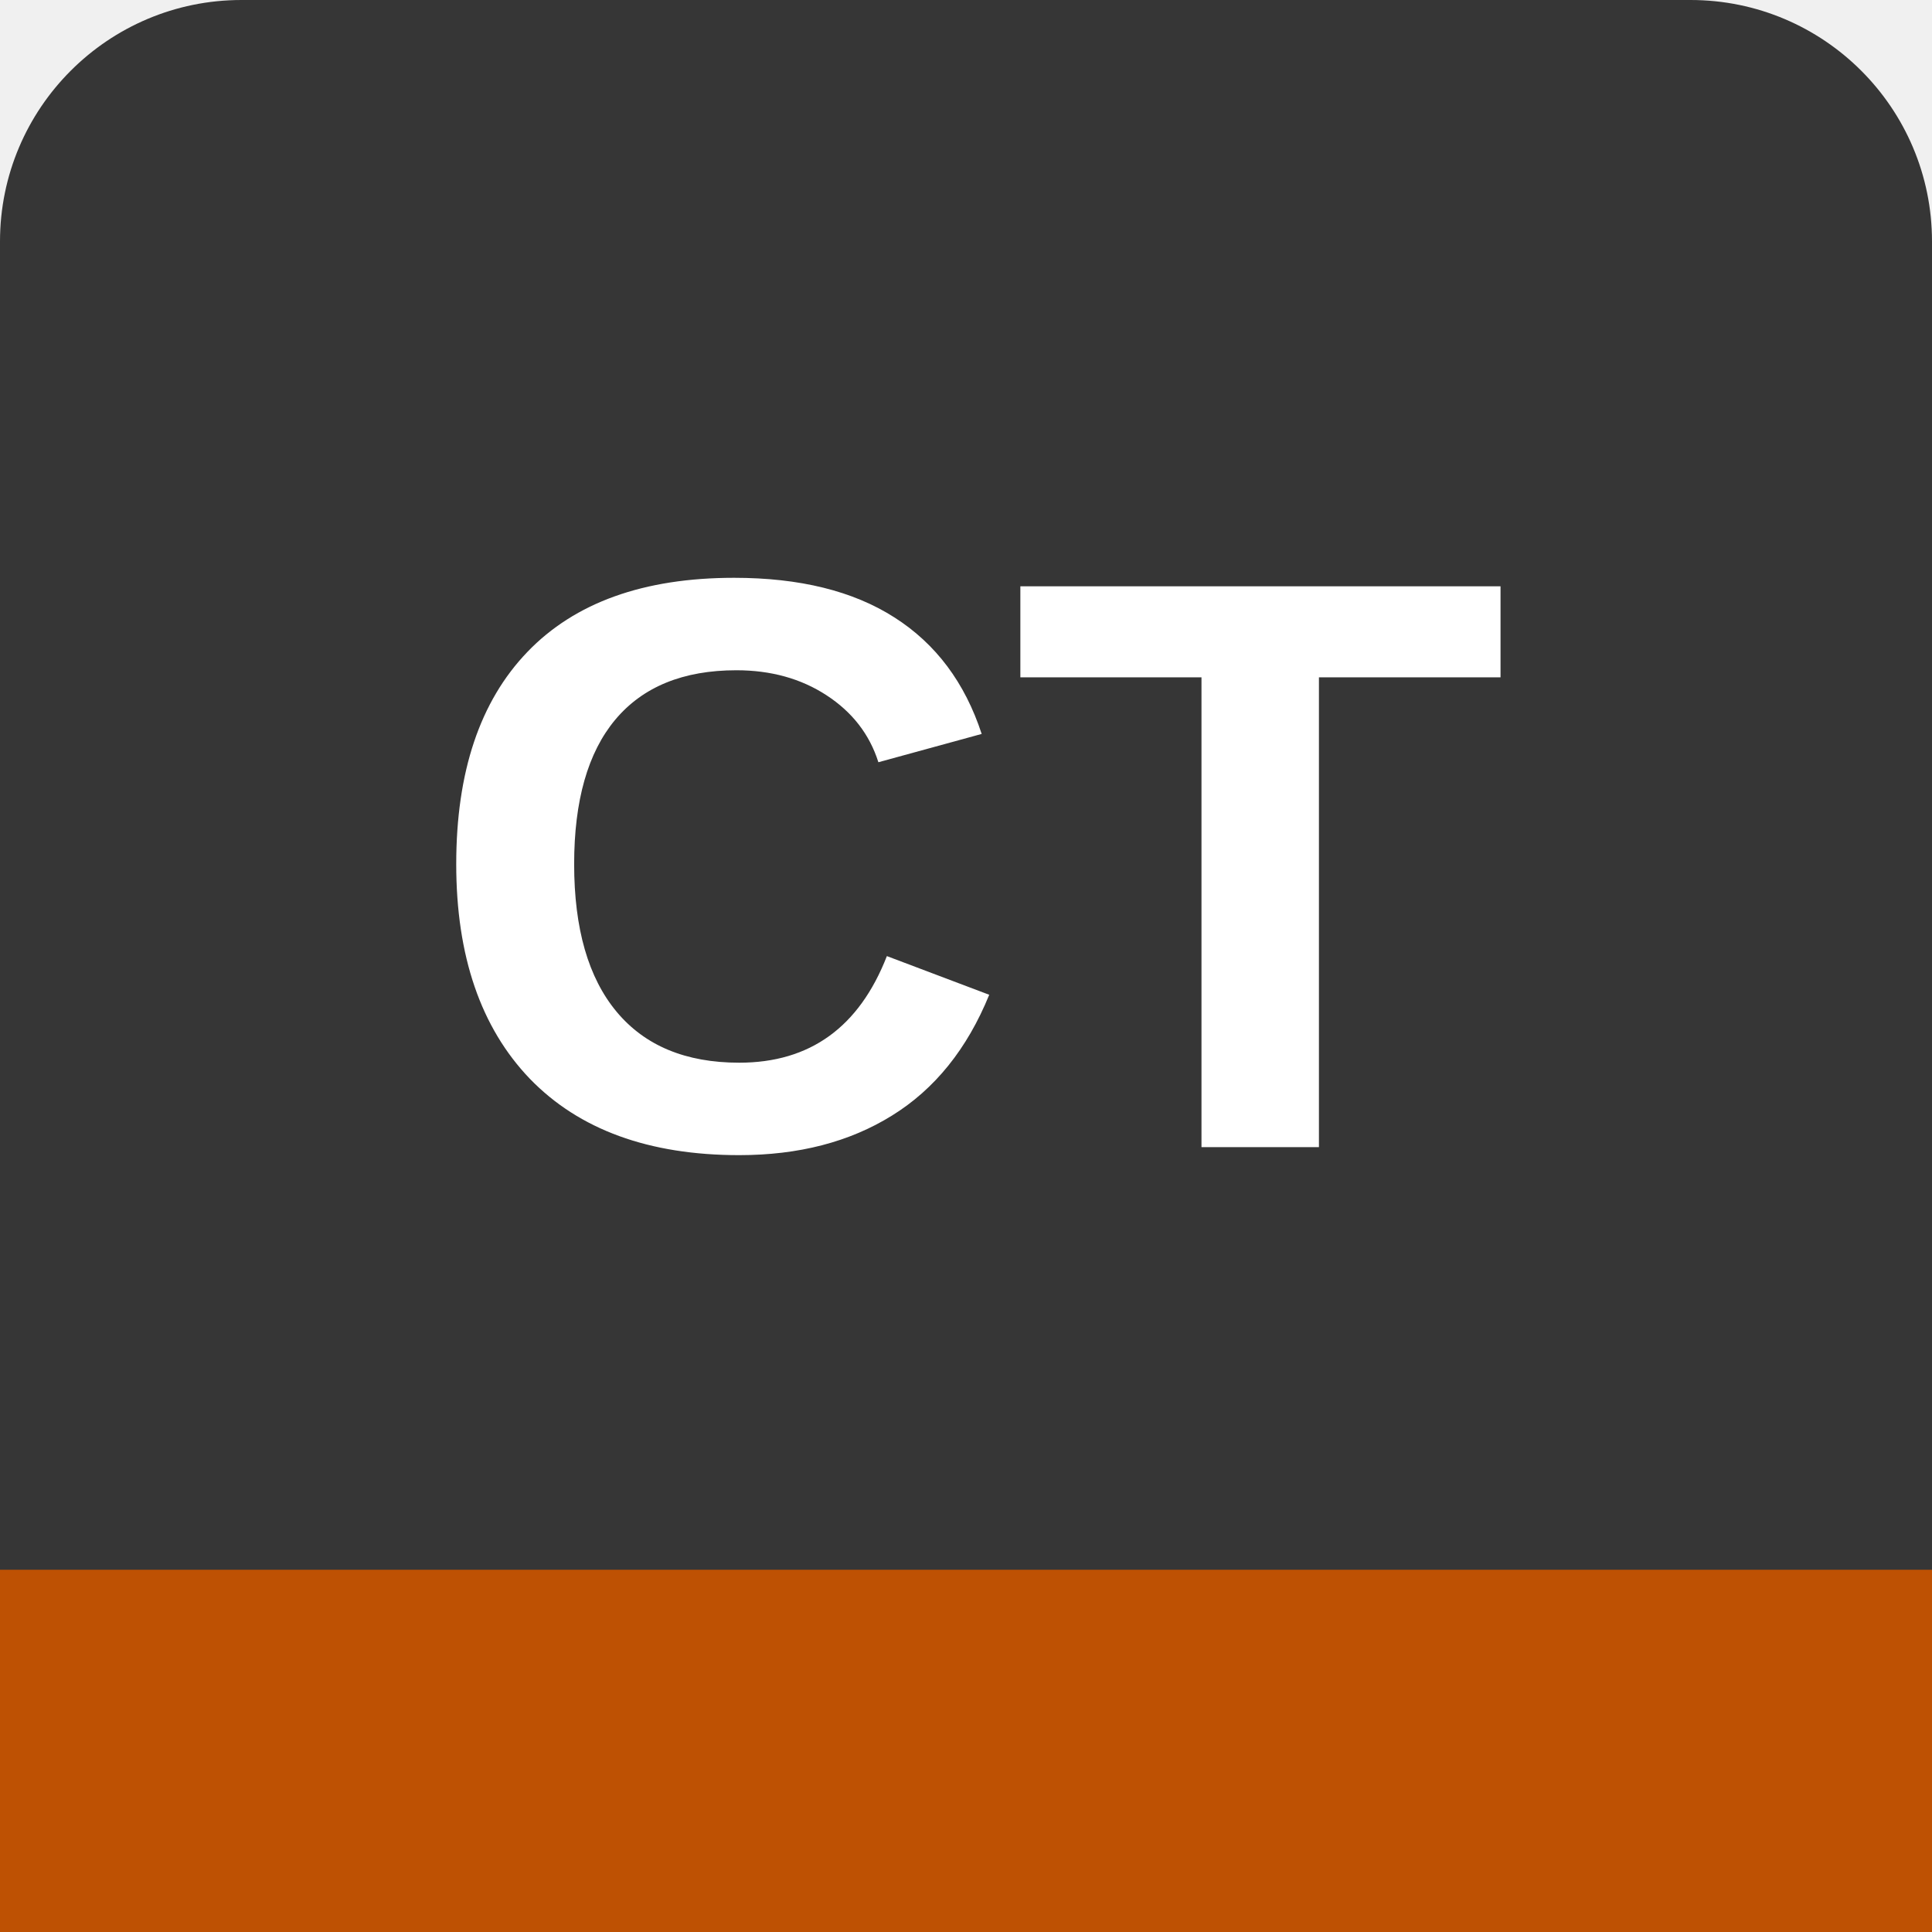
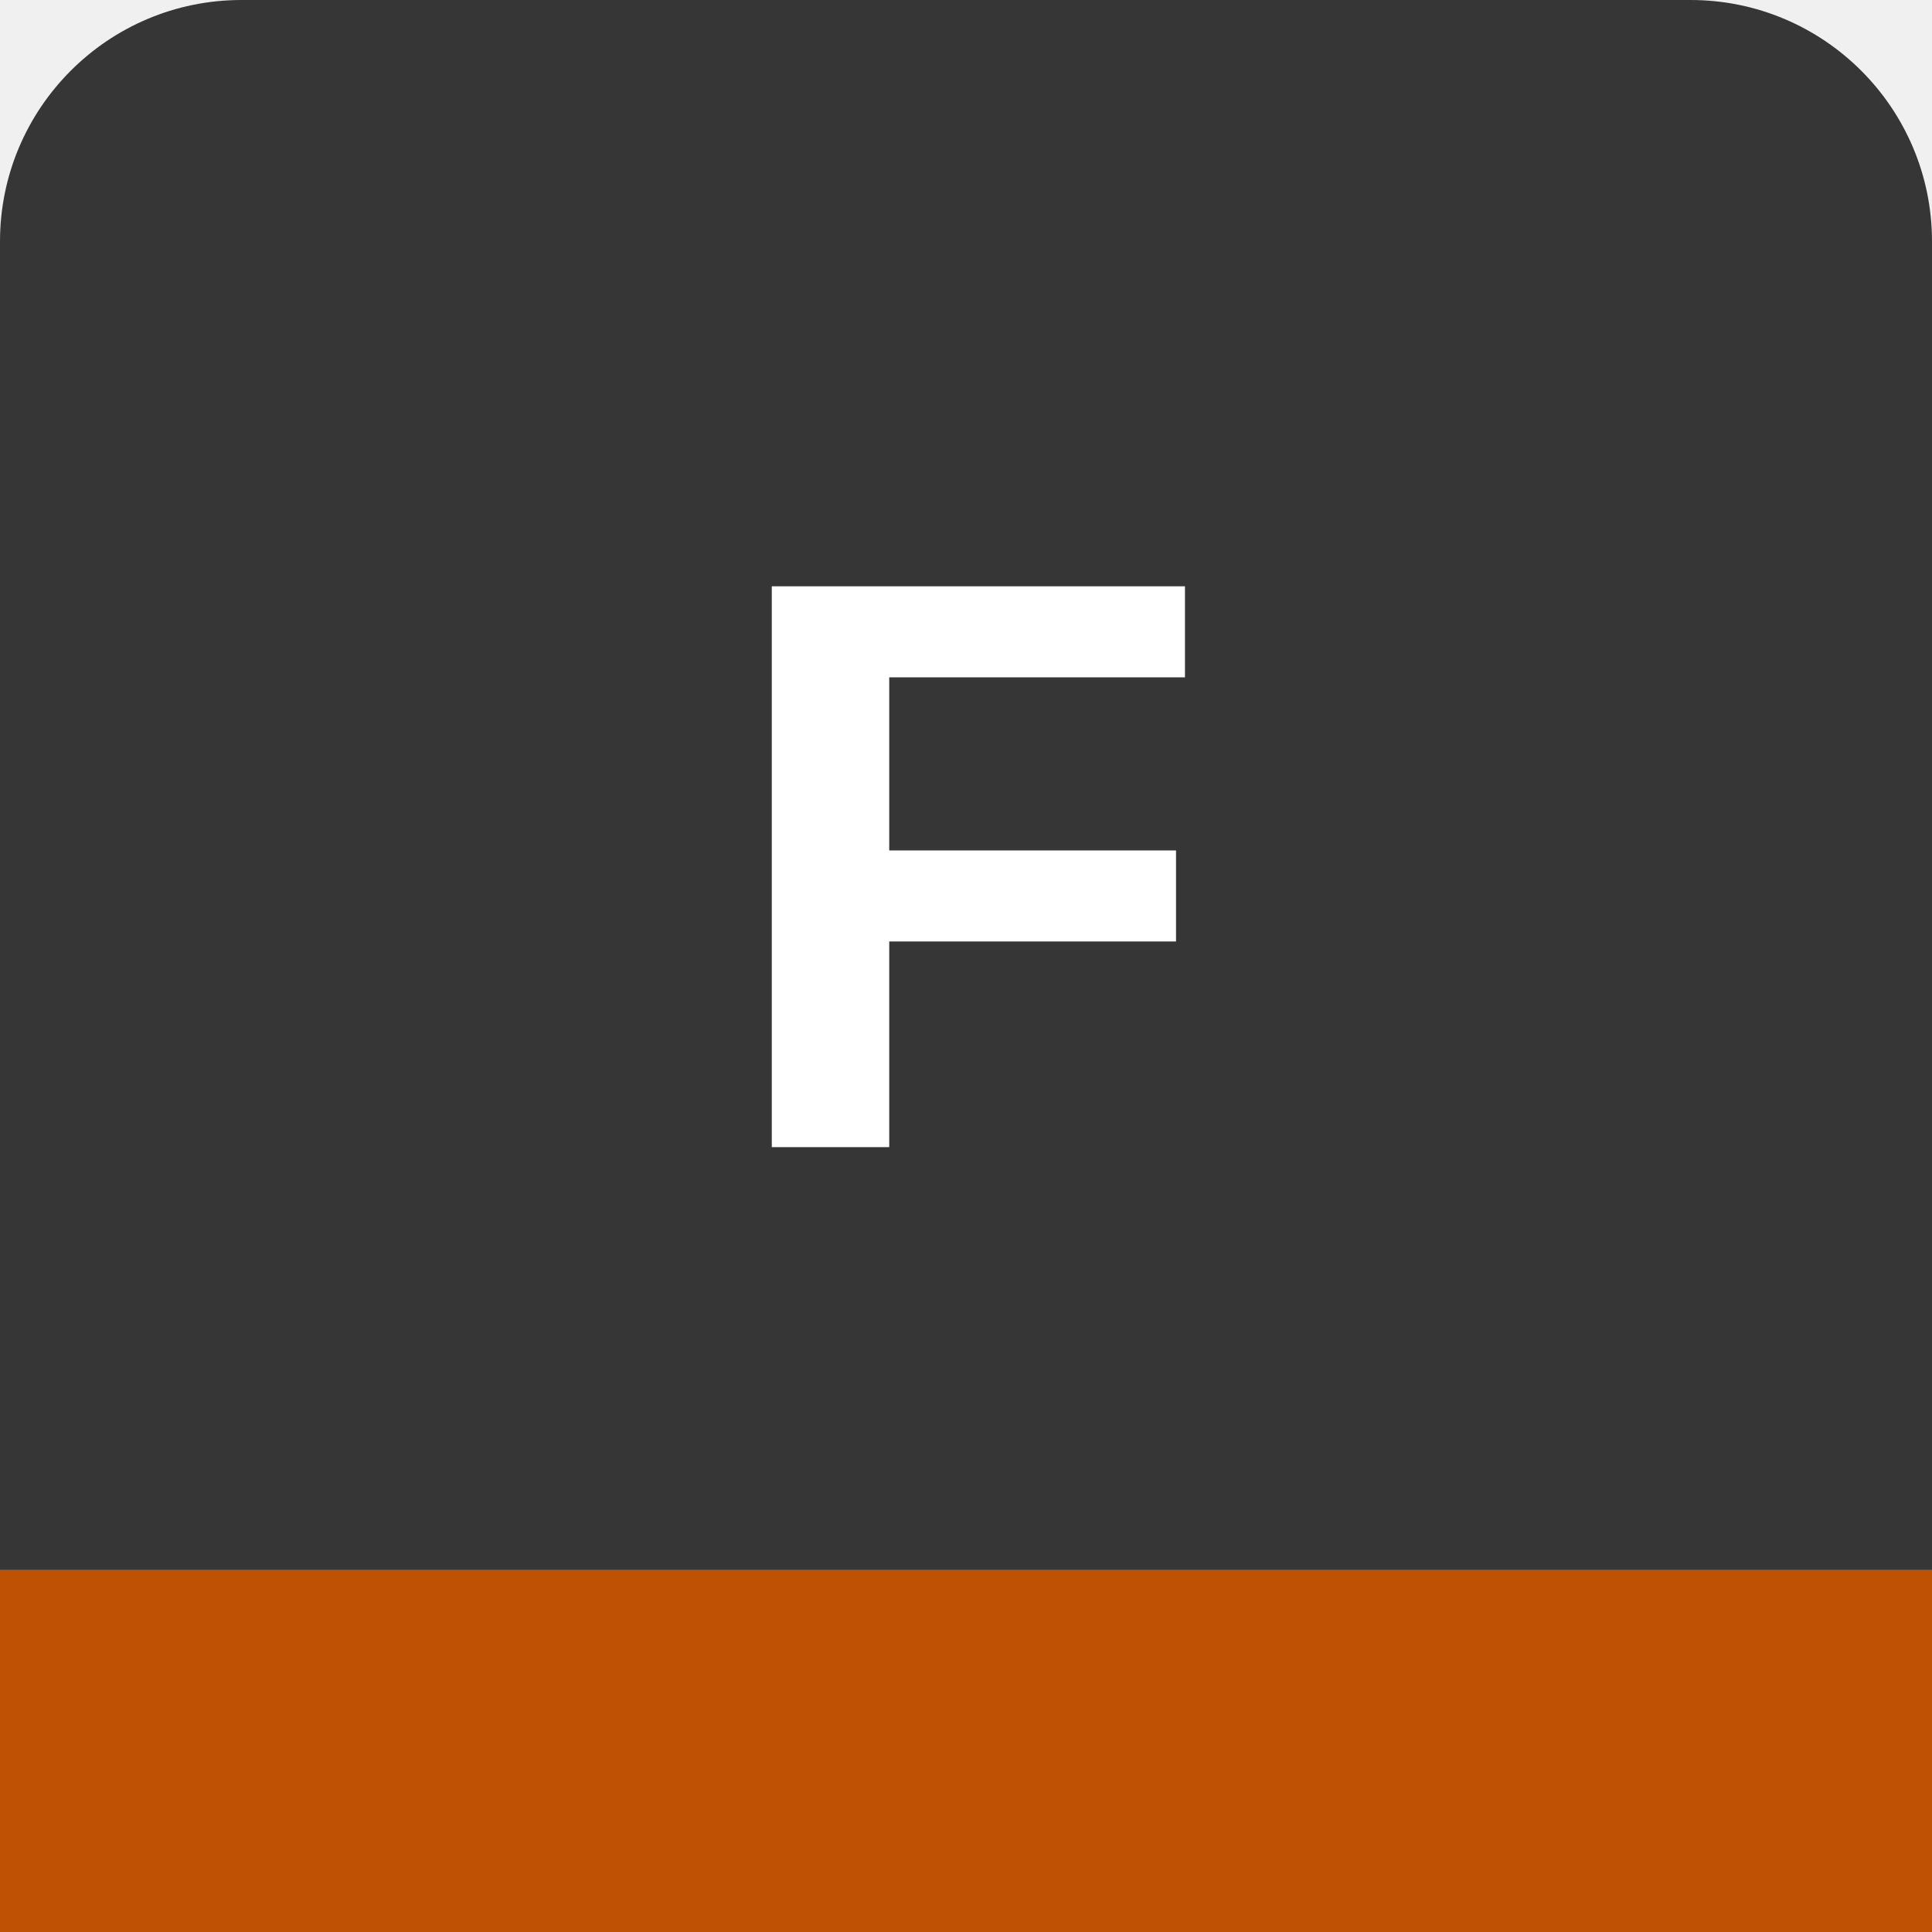
<svg xmlns="http://www.w3.org/2000/svg" viewBox="0 0 64 64">
  <rect width="64" height="64" rx="8" fill="#363636" />
  <rect y="52" width="64" height="12" fill="#BE5103" />
-   <text x="32" y="38" text-anchor="middle" fill="white" font-family="Arial,sans-serif" font-weight="bold" font-size="27">CT</text>
+   <text x="32" y="38" text-anchor="middle" fill="white" font-family="Arial,sans-serif" font-weight="bold" font-size="27">F</text>
</svg>
